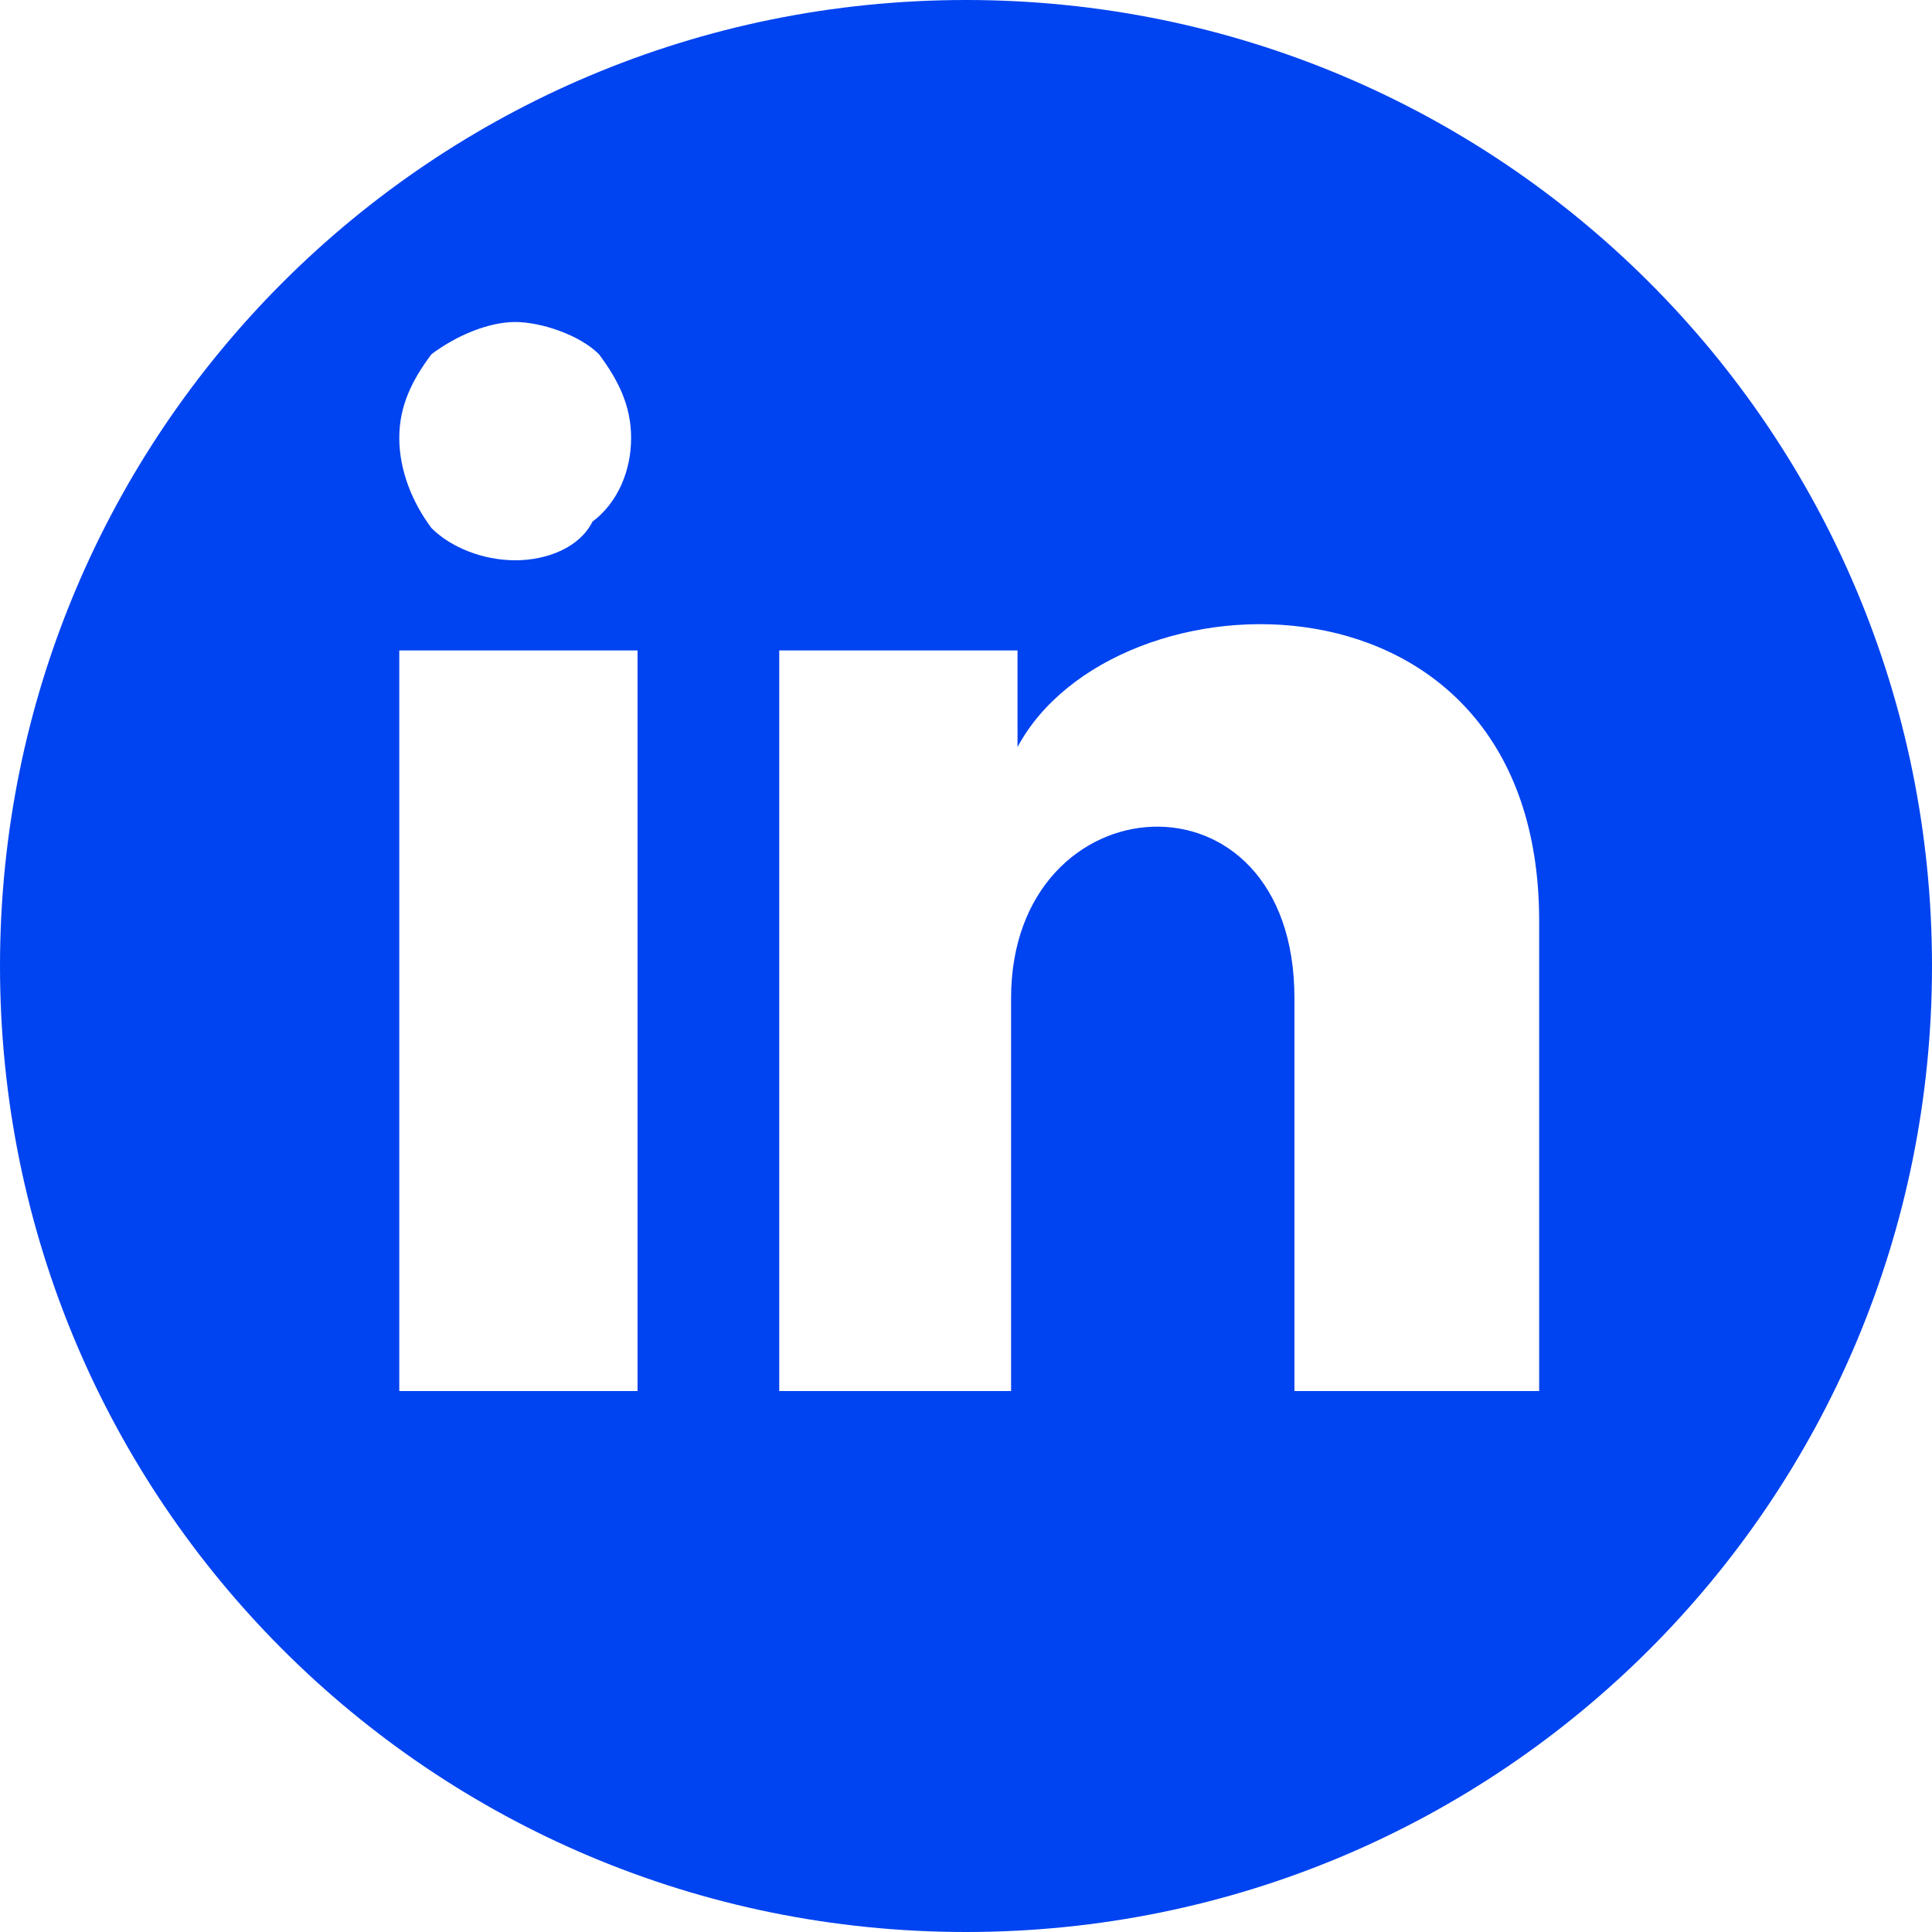
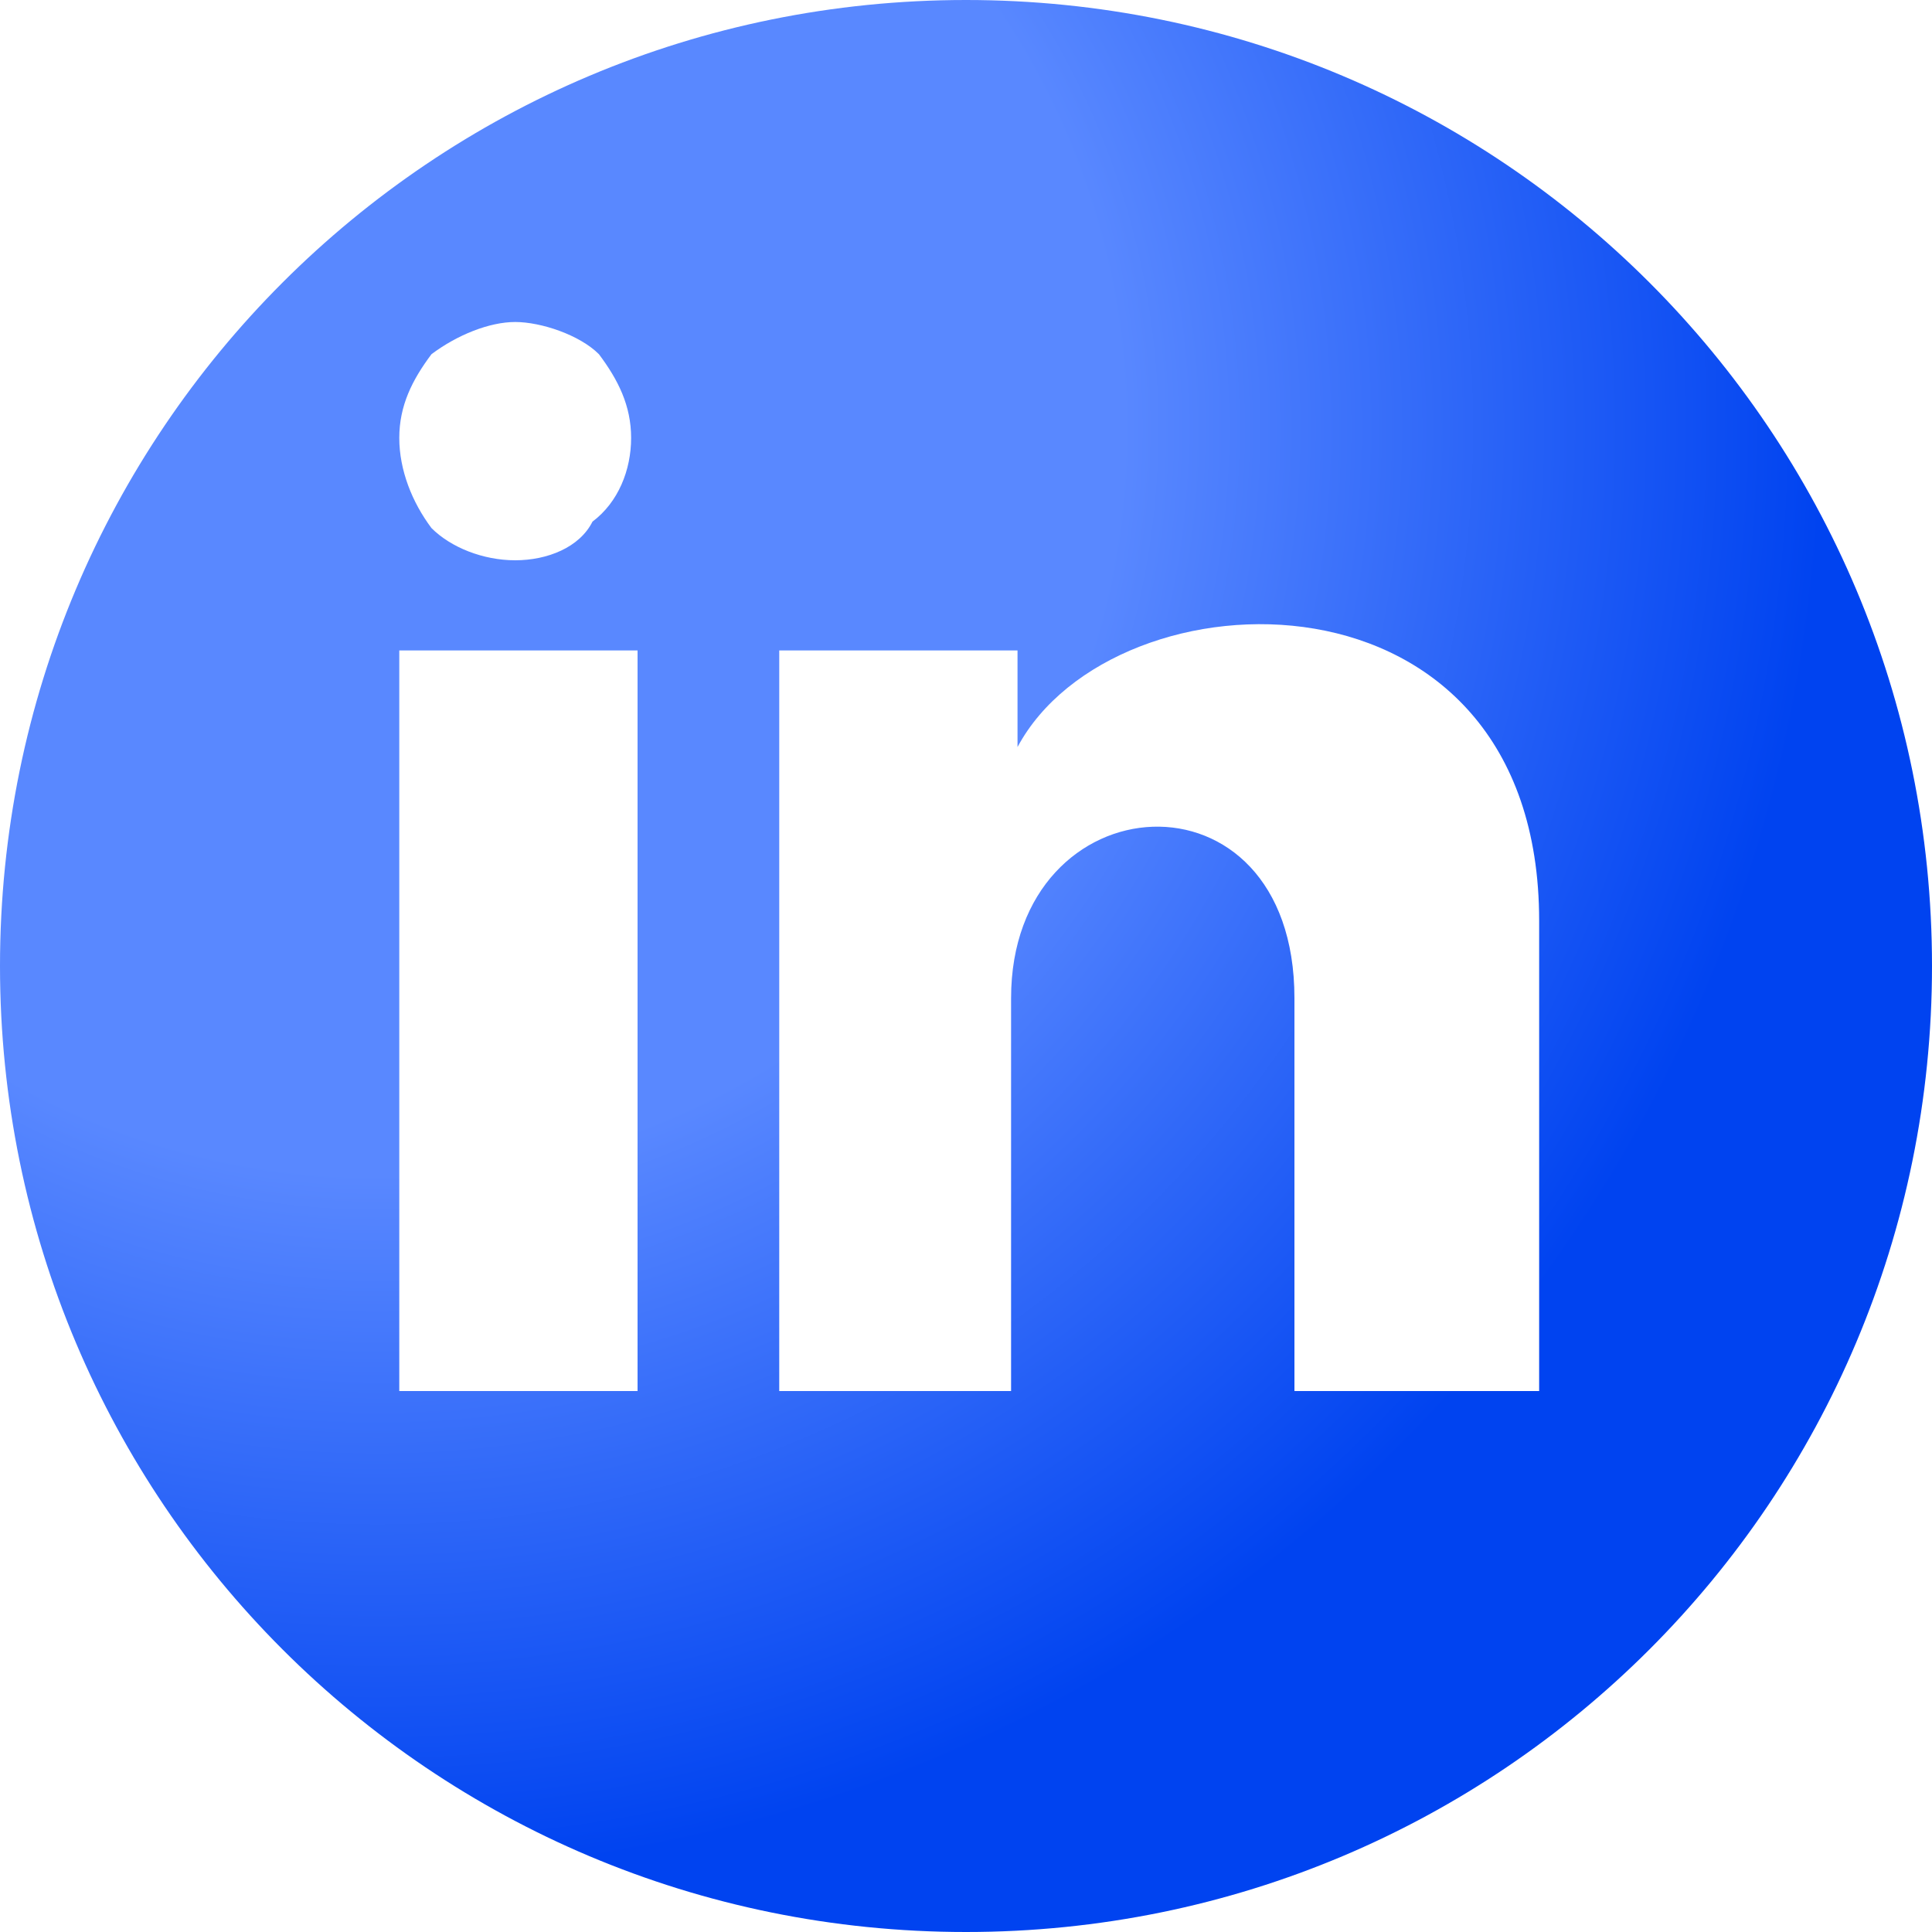
<svg xmlns="http://www.w3.org/2000/svg" width="30" height="30" viewBox="0 0 30 30" fill="none">
  <path d="M15 0C6.7 0 0 6.7 0 15C0 23.3 6.7 30 15 30C23.3 30 30 23.3 30 15C30 6.7 23.3 0 15 0ZM6.7 5.5C7.1 5.2 7.6 5 8 5C8.4 5 9 5.2 9.3 5.5C9.6 5.9 9.8 6.3 9.8 6.8C9.8 7.3 9.6 7.8 9.2 8.1C9 8.5 8.5 8.7 8 8.7C7.5 8.7 7 8.5 6.7 8.2C6.4 7.8 6.2 7.3 6.2 6.8C6.2 6.3 6.4 5.9 6.7 5.5ZM9.9 21.6H6.2V10.1H9.9V21.6ZM23.8 21.6H20.1V15.5C20.1 11.8 15.7 12.1 15.7 15.5V21.6H12.1V10.1H15.8V11.6C17.3 8.8 23.9 8.6 23.9 14.3V21.6H23.8Z" fill="url(#paint0_radial_83417_2593)" />
  <defs>
-     <radialGradient id="paint0_radial_83417_2593" cx="0" cy="0" r="1" gradientUnits="userSpaceOnUse" gradientTransform="translate(5.9361 6.72646) rotate(35.4598) scale(27.3345)">
-       <stop offset="0.516" stop-color="#0043F0" />
-       <stop offset="1" stop-color="#0043F0" />
+     <radialGradient id="paint0_radial_83417_2593" cx="19.79%" cy="22.42%" r="74.22%" fx="19.79%" fy="22.42%">
+       <stop offset="6.25%" stop-color="#5988FF" />
+       <stop offset="51.56%" stop-color="#5988FF" />
+       <stop offset="100%" stop-color="#0043F0" />
    </radialGradient>
  </defs>
</svg>
